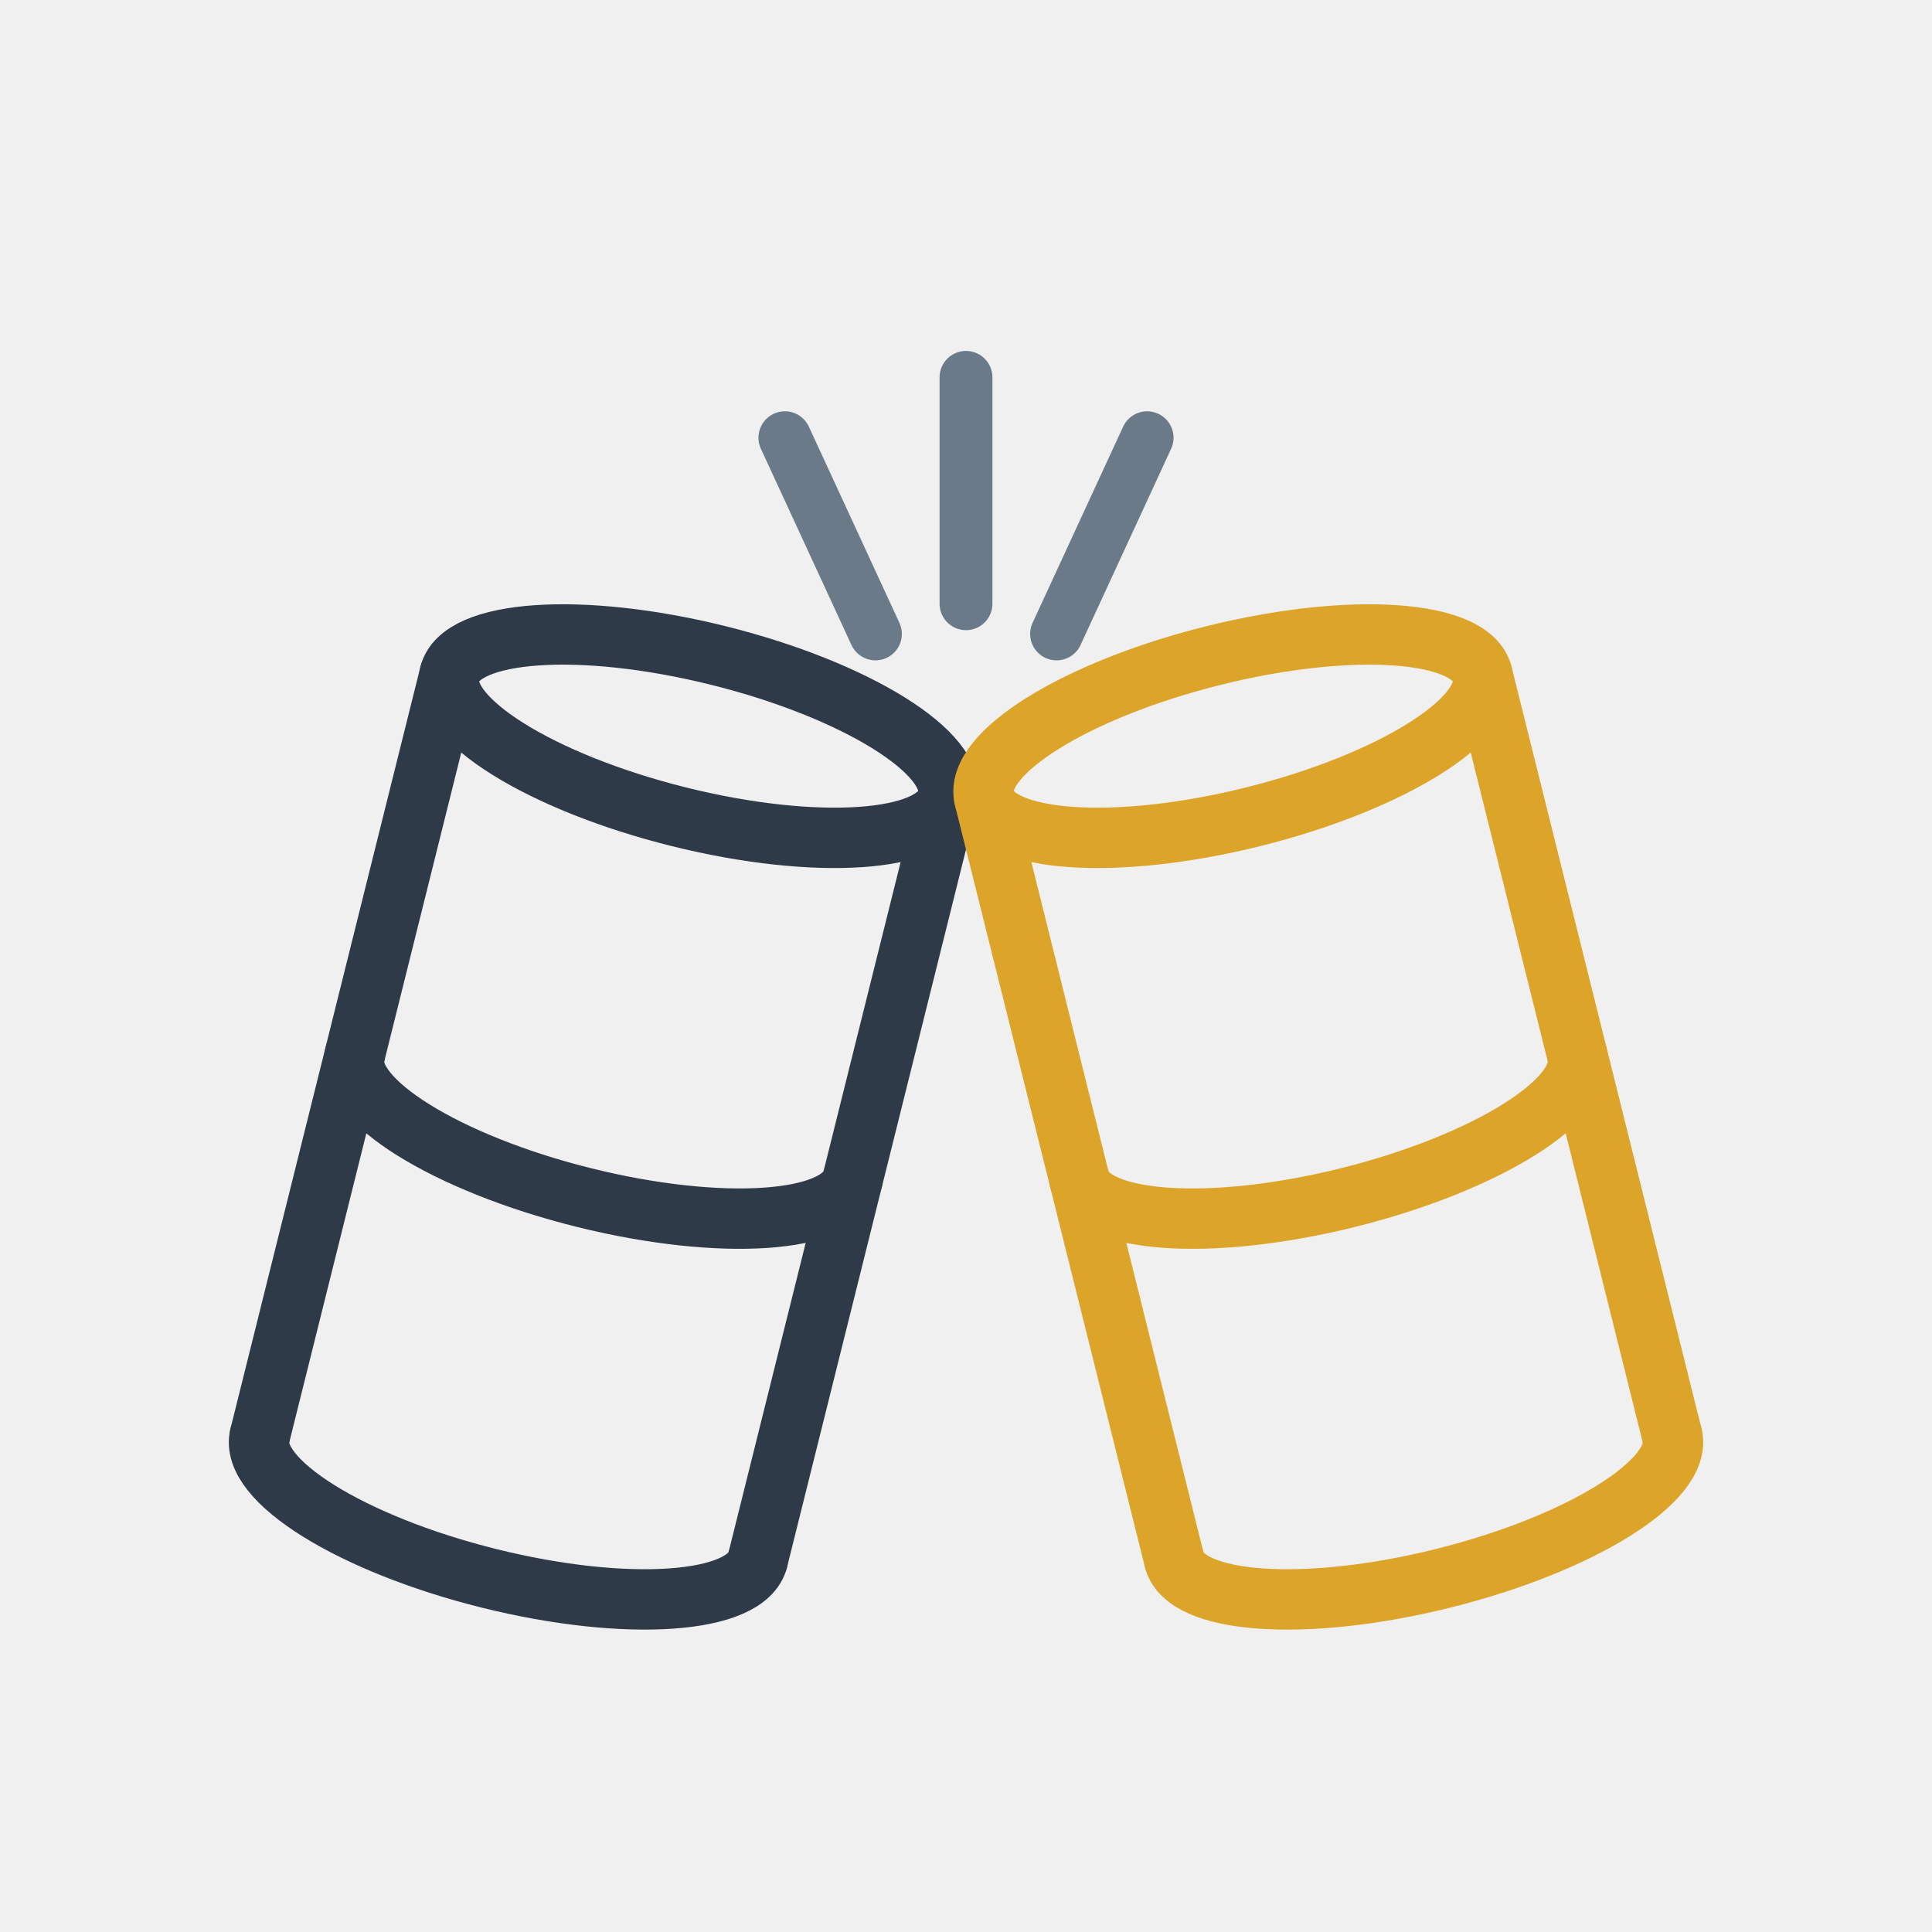
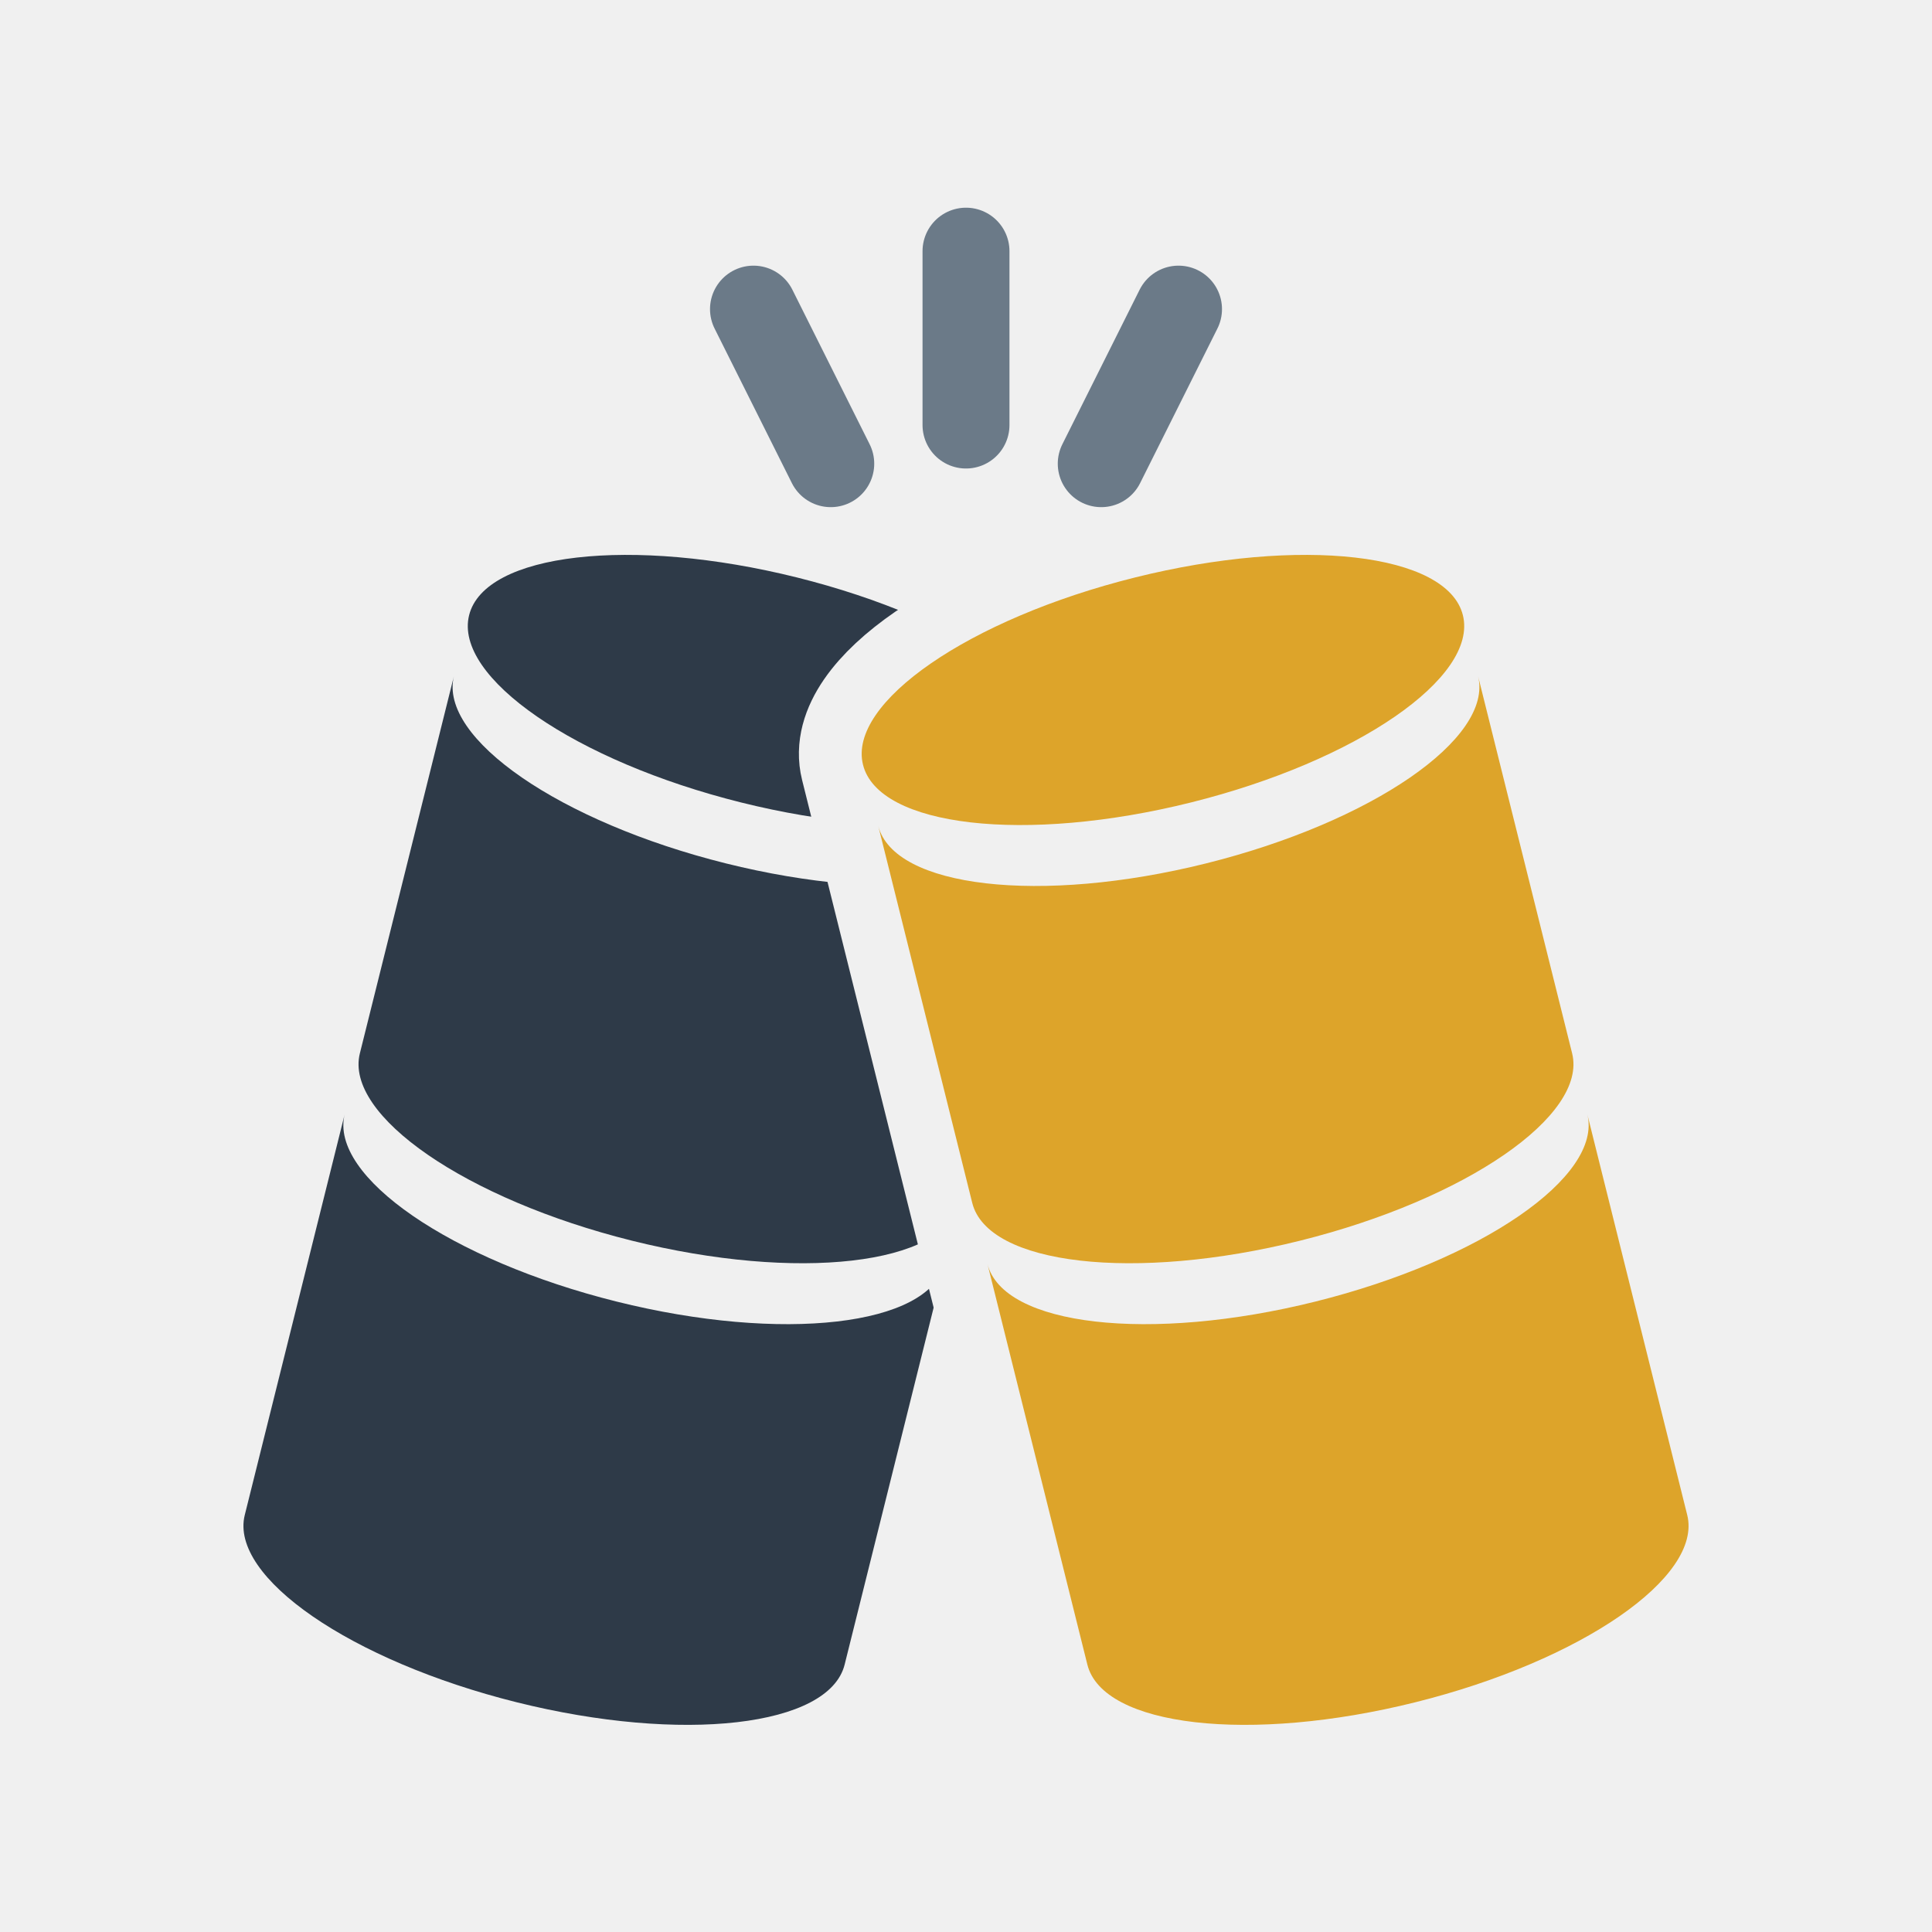
- <svg xmlns="http://www.w3.org/2000/svg" viewBox="0 0 256 256" role="img" aria-label="apairo mark">
-   <g stroke="#6B7A88" stroke-width="7" stroke-linecap="round">
-     <line x1="128" y1="80" x2="128" y2="50" />
-     <line x1="116" y1="84" x2="104" y2="58" />
-     <line x1="140" y1="84" x2="152" y2="58" />
+ <svg xmlns="http://www.w3.org/2000/svg" viewBox="0 0 200 200" role="img" aria-label="apairo">
+   <defs>
+     <mask id="apairo-cut" maskUnits="userSpaceOnUse" x="0" y="0" width="200" height="200">
+       <rect width="200" height="200" fill="#fff" />
+       <path transform="translate(132,118) rotate(-14)" d="M-32,-48 A32,12 0 0,1 32,-48 V48 A32,12 0 0,1 -32,48 Z" fill="#000" stroke="#000" stroke-width="13" stroke-linejoin="round" />
+     </mask>
+   </defs>
+   <g mask="url(#apairo-cut)">
+     <g transform="translate(68,118) rotate(14)" fill="#2E3A48">
+       <ellipse cx="0" cy="-48" rx="32" ry="12" />
+       <path d="M-32,-41.5 A32,12 0 0,0 32,-41.5 V-1.25 A32,12 0 0,1 -32,-1.25 Z" />
+       <path d="M-32,5.25 A32,12 0 0,0 32,5.25 V48 A32,12 0 0,1 -32,48 Z" />
+     </g>
  </g>
-   <g transform="translate(80,148) rotate(14)" fill="none" stroke="#2E3A48" stroke-width="8" stroke-linecap="round" stroke-linejoin="round">
-     <ellipse cx="0" cy="-52" rx="34" ry="11" />
-     <line x1="-34" y1="-52" x2="-34" y2="52" />
-     <line x1="34" y1="-52" x2="34" y2="52" />
-     <path d="M-34,0 a34,11 0 0,0 68,0" />
-     <path d="M-34,52 a34,11 0 0,0 68,0" />
+   <g transform="translate(132,118) rotate(-14)" fill="#DDA42A">
+     <ellipse cx="0" cy="-48" rx="32" ry="12" />
+     <path d="M-32,-41.5 A32,12 0 0,0 32,-41.5 V-1.25 A32,12 0 0,1 -32,-1.25 Z" />
+     <path d="M-32,5.25 A32,12 0 0,0 32,5.25 V48 A32,12 0 0,1 -32,48 Z" />
  </g>
-   <g transform="translate(176,148) rotate(-14)" fill="none" stroke="#DDA42A" stroke-width="8" stroke-linecap="round" stroke-linejoin="round">
-     <ellipse cx="0" cy="-52" rx="34" ry="11" />
-     <line x1="-34" y1="-52" x2="-34" y2="52" />
-     <line x1="34" y1="-52" x2="34" y2="52" />
-     <path d="M-34,0 a34,11 0 0,0 68,0" />
-     <path d="M-34,52 a34,11 0 0,0 68,0" />
+   <g stroke="#6B7A88" stroke-width="9" stroke-linecap="round" fill="none">
+     <line x1="100" y1="44" x2="100" y2="26" />
+     <line x1="86" y1="48" x2="78" y2="32" />
+     <line x1="114" y1="48" x2="122" y2="32" />
  </g>
</svg>
